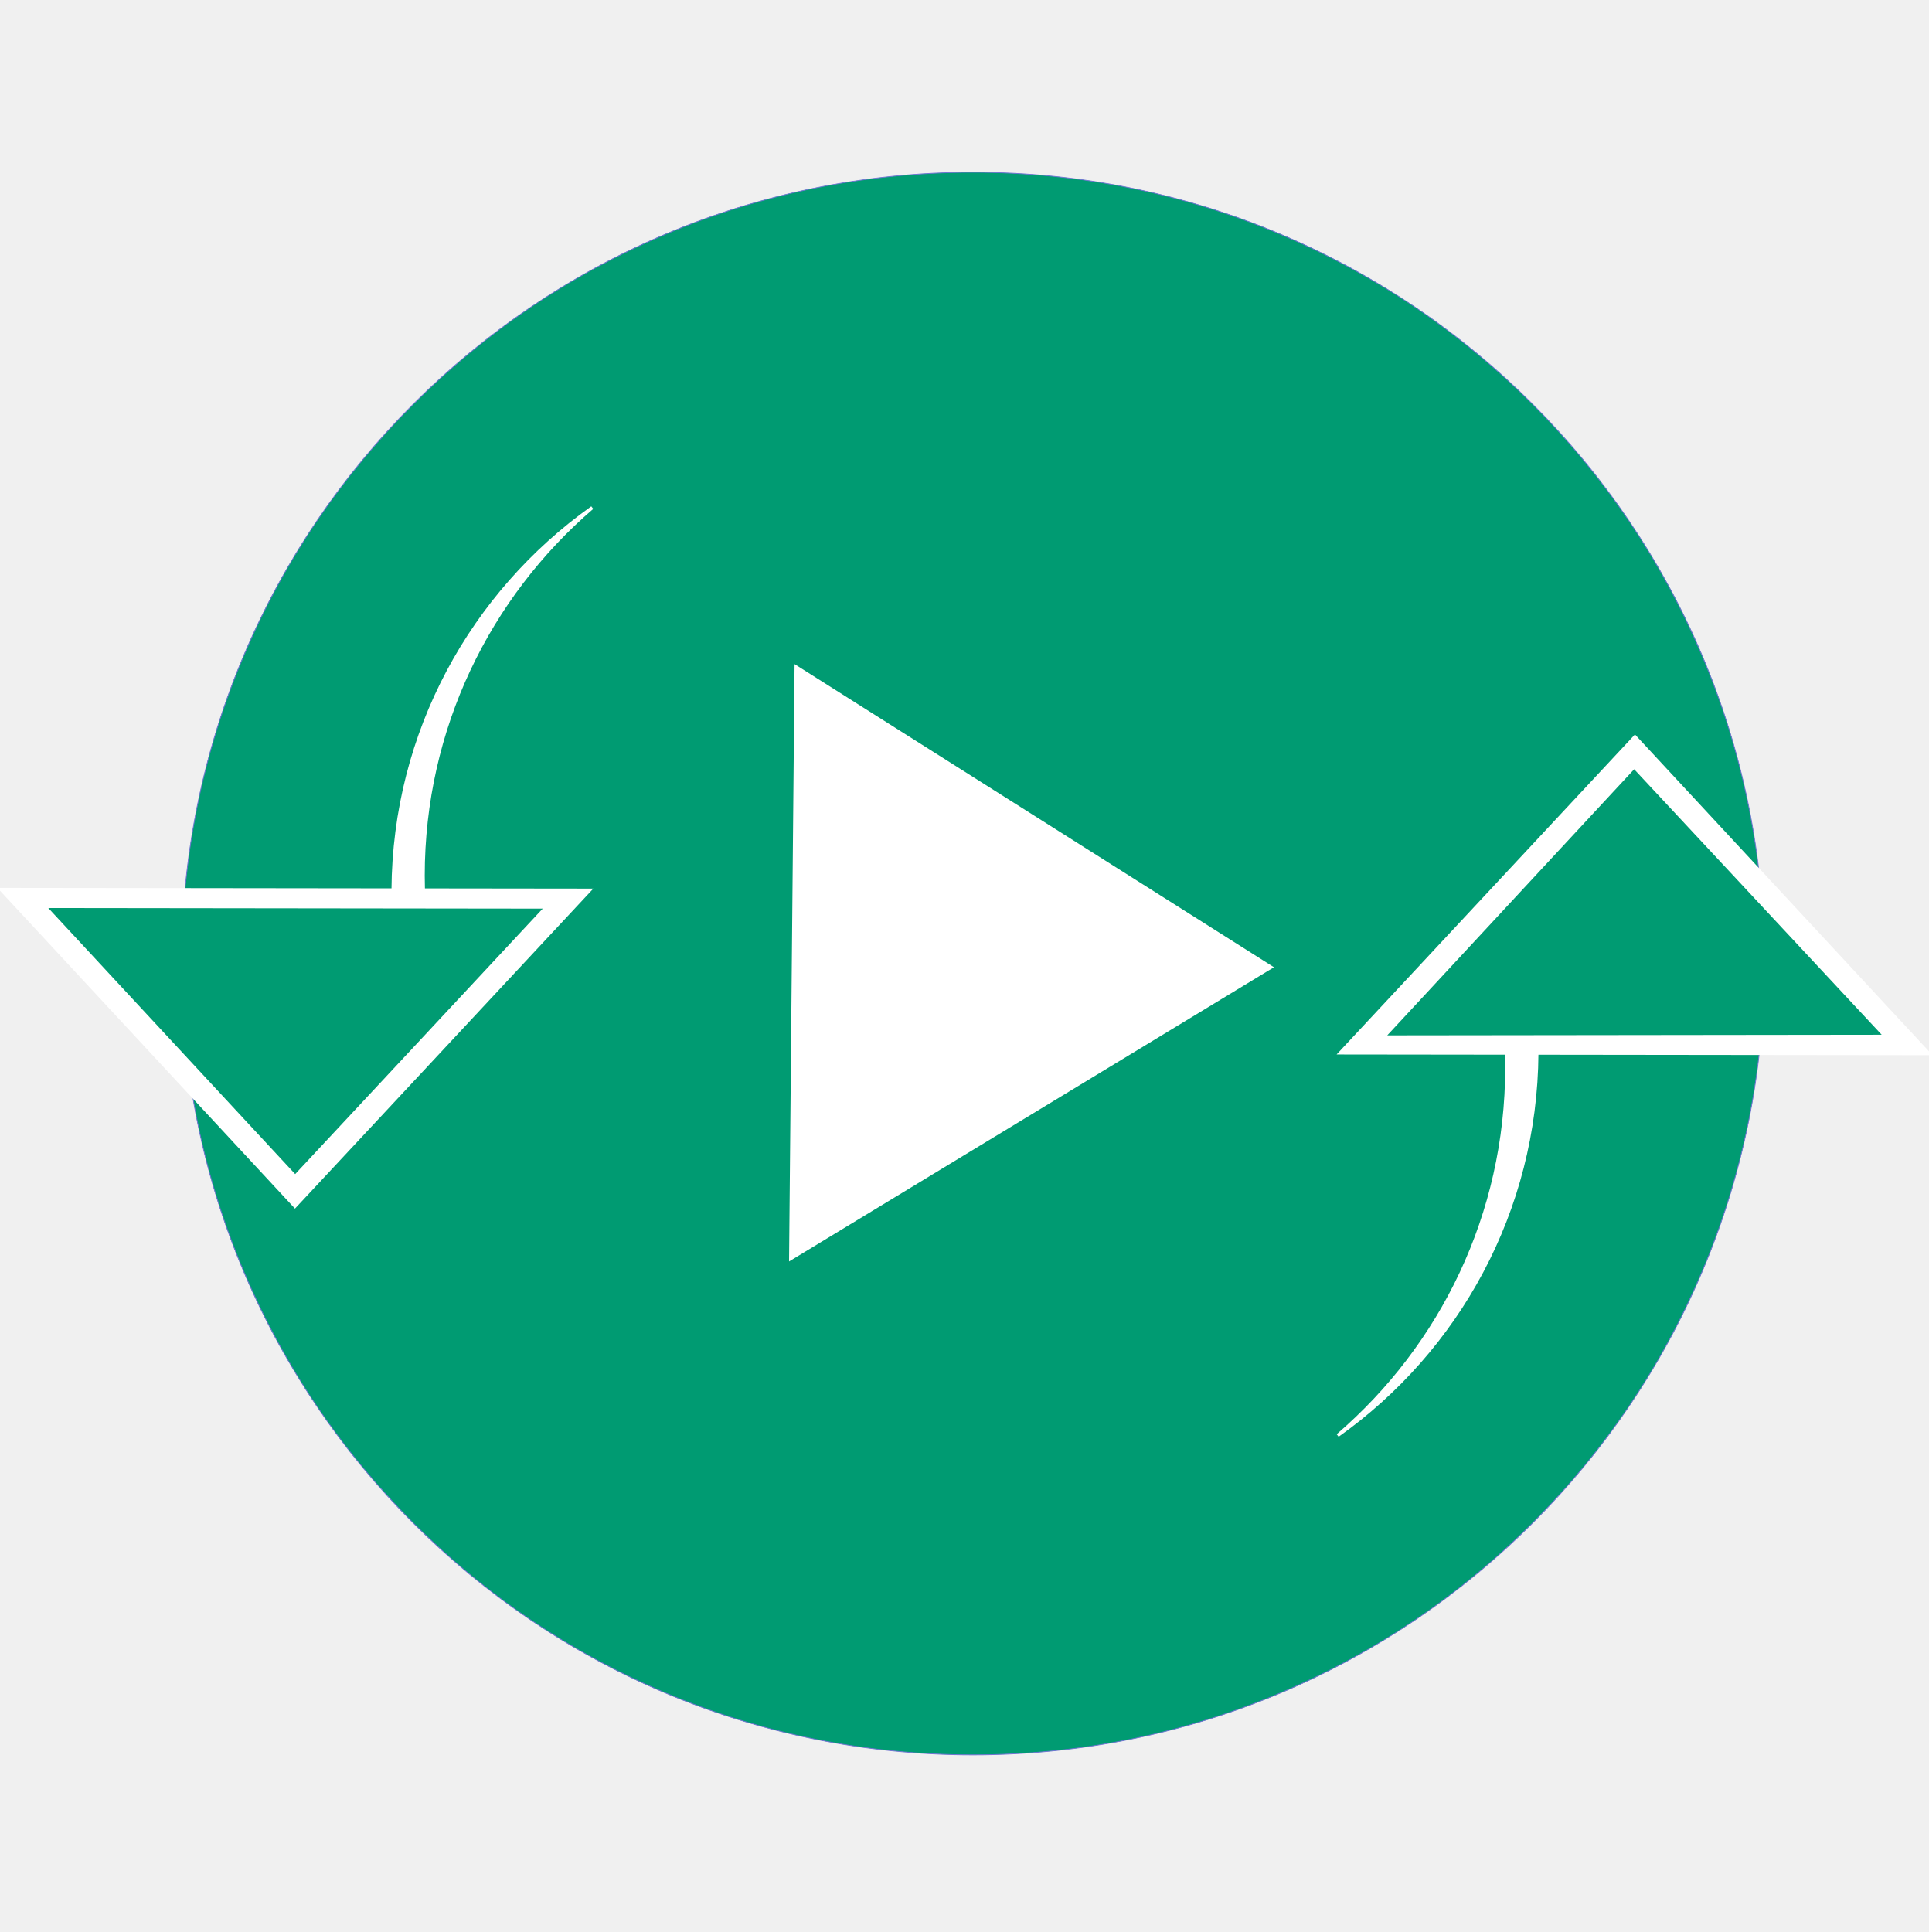
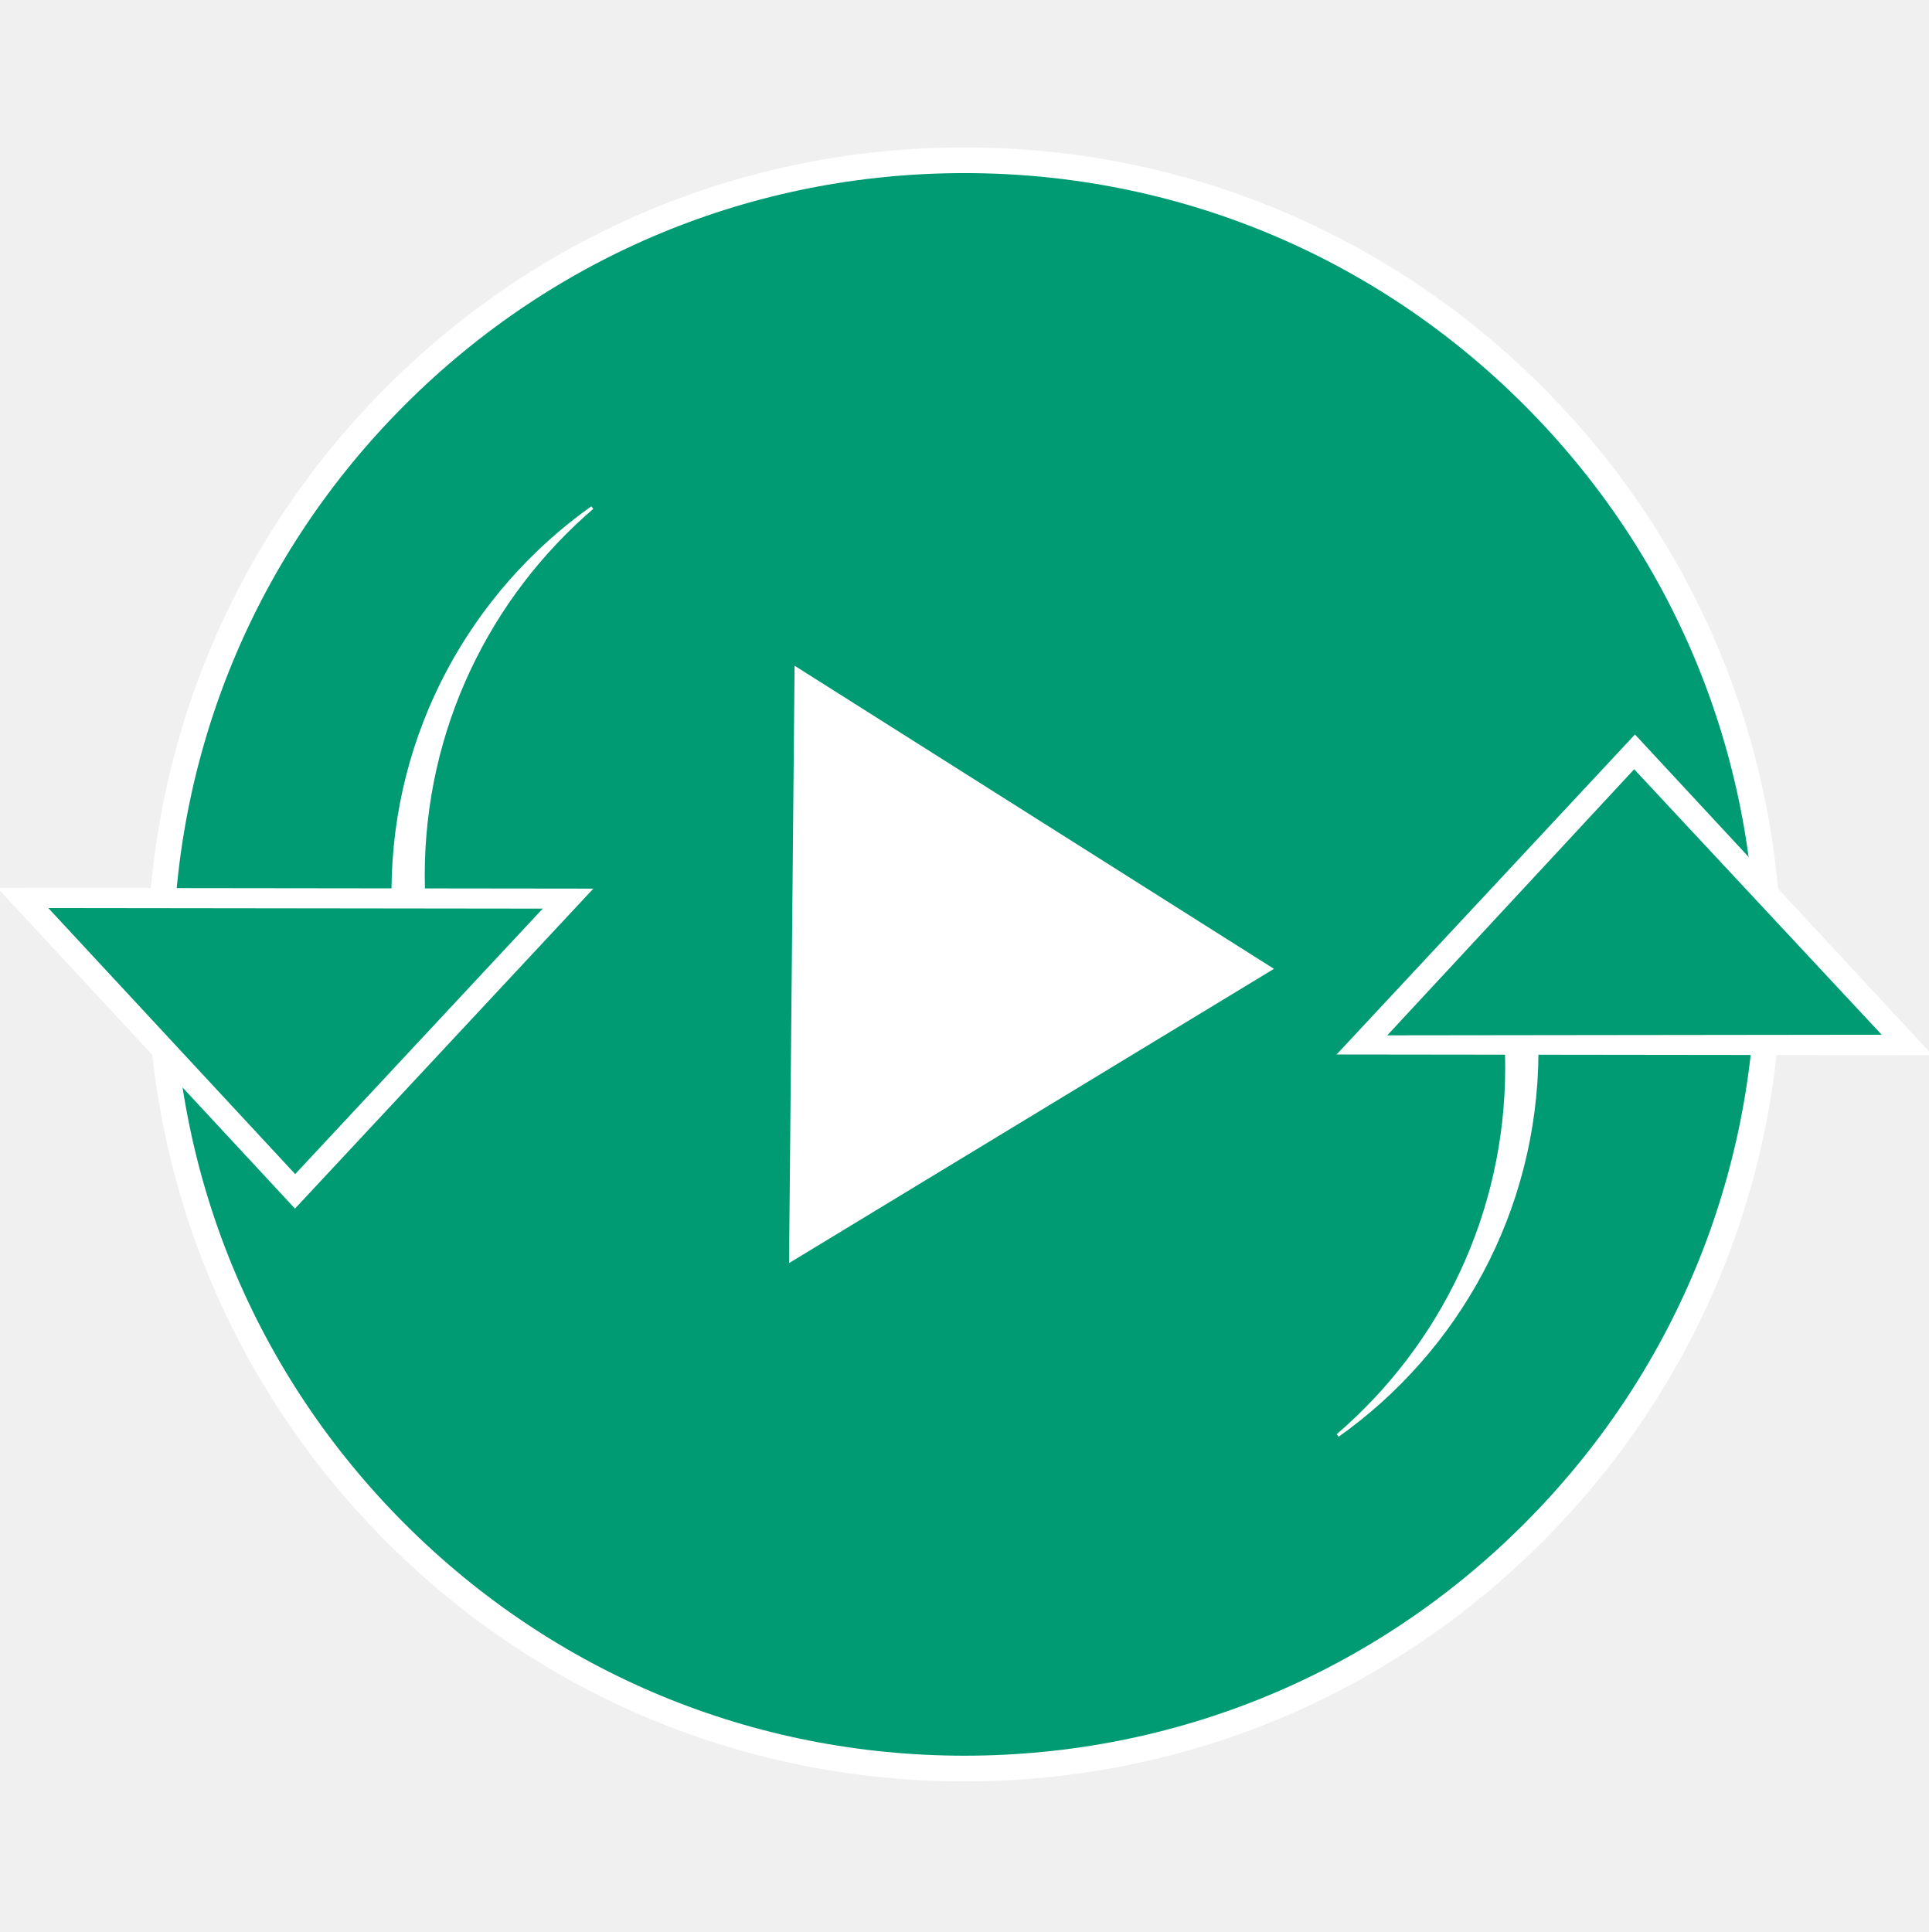
<svg xmlns="http://www.w3.org/2000/svg" width="100%" height="100%" viewBox="0 0 601 602" version="1.1" xml:space="preserve" style="fill-rule:evenodd;clip-rule:evenodd;stroke-miterlimit:10;">
  <g id="Слой-1" transform="matrix(1,0,0,1,0,46)">
-     <g transform="matrix(1,0,0,1,303.151,7.6795)">
+     <g transform="matrix(1.03245,0,0,1.03245,300.501,-0.066)">
+       <path d="M0,493.132C-65.86,493.132 -127.778,467.485 -174.349,420.914C-220.918,374.344 -246.566,312.426 -246.566,246.566C-246.566,180.706 -220.918,118.788 -174.349,72.217C-127.778,25.648 -65.86,0 0,0C65.86,0 127.778,25.648 174.349,72.217C220.918,118.788 246.565,180.706 246.565,246.566C246.565,312.426 220.918,374.345 174.349,420.914C127.778,467.485 65.86,493.132 0,493.132" style="fill:white;fill-rule:nonzero;" />
+     </g>
+     <g transform="matrix(1,0,0,1,300.501,7.934)">
      <path d="M0,493.132C-65.86,493.132 -127.778,467.485 -174.349,420.914C-220.918,374.344 -246.566,312.426 -246.566,246.566C-246.566,180.706 -220.918,118.788 -174.349,72.217C-127.778,25.648 -65.86,0 0,0C65.86,0 127.778,25.648 174.349,72.217C220.918,118.788 246.565,180.706 246.565,246.566C246.565,312.426 220.918,374.345 174.349,420.914C127.778,467.485 65.86,493.132 0,493.132" style="fill:rgb(0,155,114);fill-rule:nonzero;" />
    </g>
-     <g transform="matrix(1,0,0,1,303.151,500.937)">
-       <path d="M0,-493.382C-136.244,-493.382 -246.691,-382.934 -246.691,-246.691C-246.691,-110.447 -136.244,0 0,0C136.244,0 246.69,-110.447 246.69,-246.691C246.69,-382.934 136.244,-493.382 0,-493.382M0,-493.132C33.27,-493.132 65.544,-486.616 95.926,-473.765C125.271,-461.353 151.627,-443.584 174.26,-420.951C196.893,-398.318 214.662,-371.963 227.074,-342.617C239.925,-312.235 246.44,-279.961 246.44,-246.691C246.44,-213.422 239.925,-181.148 227.074,-150.765C214.662,-121.419 196.893,-95.064 174.26,-72.431C151.627,-49.798 125.271,-32.028 95.926,-19.616C65.544,-6.766 33.27,-0.25 0,-0.25C-33.269,-0.25 -65.543,-6.766 -95.926,-19.616C-125.271,-32.028 -151.627,-49.798 -174.26,-72.431C-196.893,-95.064 -214.662,-121.419 -227.074,-150.765C-239.925,-181.148 -246.441,-213.422 -246.441,-246.691C-246.441,-279.961 -239.925,-312.235 -227.074,-342.617C-214.662,-371.963 -196.893,-398.318 -174.26,-420.951C-151.627,-443.584 -125.271,-461.353 -95.926,-473.765C-65.543,-486.616 -33.269,-493.132 0,-493.132" style="fill:rgb(111,115,210);fill-rule:nonzero;" />
-     </g>
-     <g transform="matrix(1,0,0,1,396.941,252.614)">
+     <g transform="matrix(1,0,0,1,396.941,253.114)">
      <path d="M0,2.772L-151.087,94.452L-149.369,-91.68L0,2.772Z" style="fill:white;" />
    </g>
    <g transform="matrix(1,0,0,1,131.904,210.721)">
      <path d="M0,20.602C-0.043,19.111 -0.065,17.616 -0.065,16.115C-0.065,-29.744 20.366,-70.827 52.617,-98.541C15.299,-72.046 -9.122,-28.588 -9.428,20.591L-131.576,20.443L-39.996,119.143L51.823,20.665L0.137,20.602L0,20.602Z" style="fill:white;fill-rule:nonzero;stroke:white;stroke-width:1px;" />
    </g>
    <g transform="matrix(1,0,0,1,469.424,302.733)">
      <path d="M0,-20.602C0.043,-19.111 0.065,-17.616 0.065,-16.115C0.065,29.743 -20.366,70.826 -52.617,98.541C-15.3,72.046 9.121,28.588 9.428,-20.59L131.576,-20.443L39.996,-119.143L-51.823,-20.664L-0.138,-20.602L0,-20.602Z" style="fill:white;fill-rule:nonzero;stroke:white;stroke-width:1px;" />
    </g>
    <g transform="matrix(1,0,0,1,91.9707,236.934)">
      <path d="M0,82.91L-76.929,0L77.13,0.187L0,82.91Z" style="fill:rgb(0,155,114);" />
    </g>
    <g transform="matrix(1,0,0,1,509.171,276.607)">
      <path d="M0,-82.91L-76.929,0L77.13,-0.187L0,-82.91Z" style="fill:rgb(0,155,114);" />
    </g>
  </g>
</svg>
